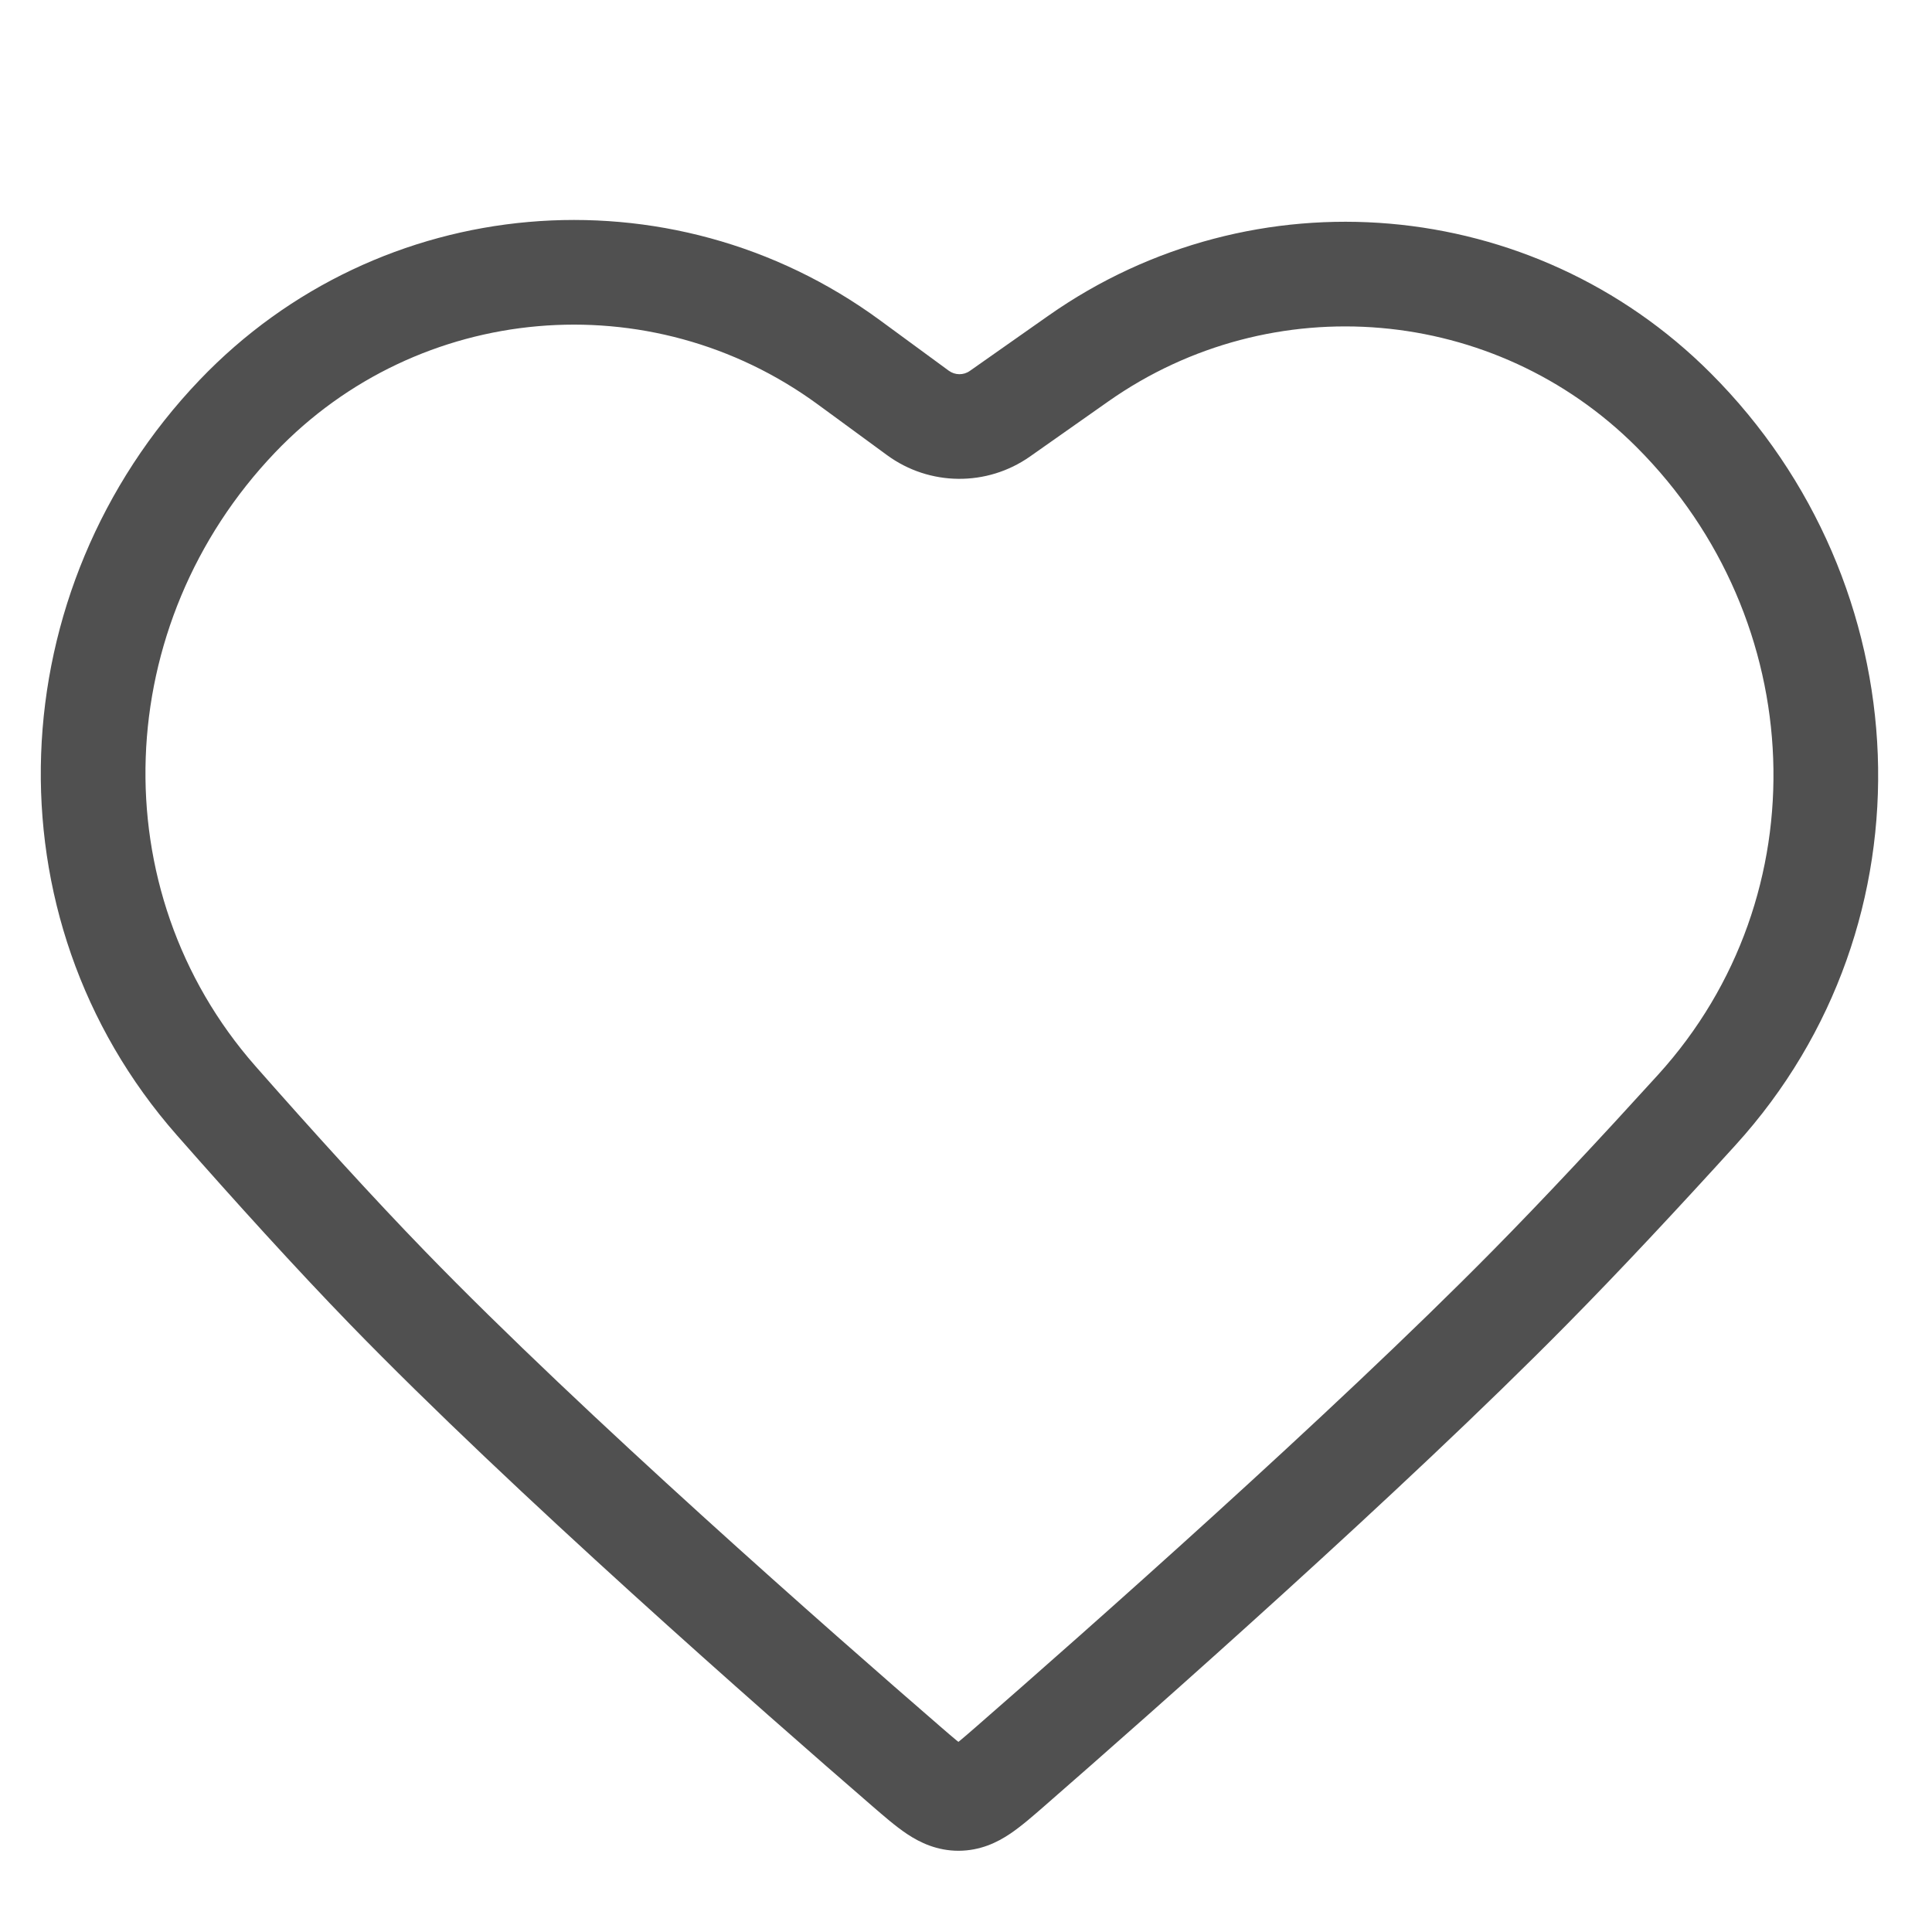
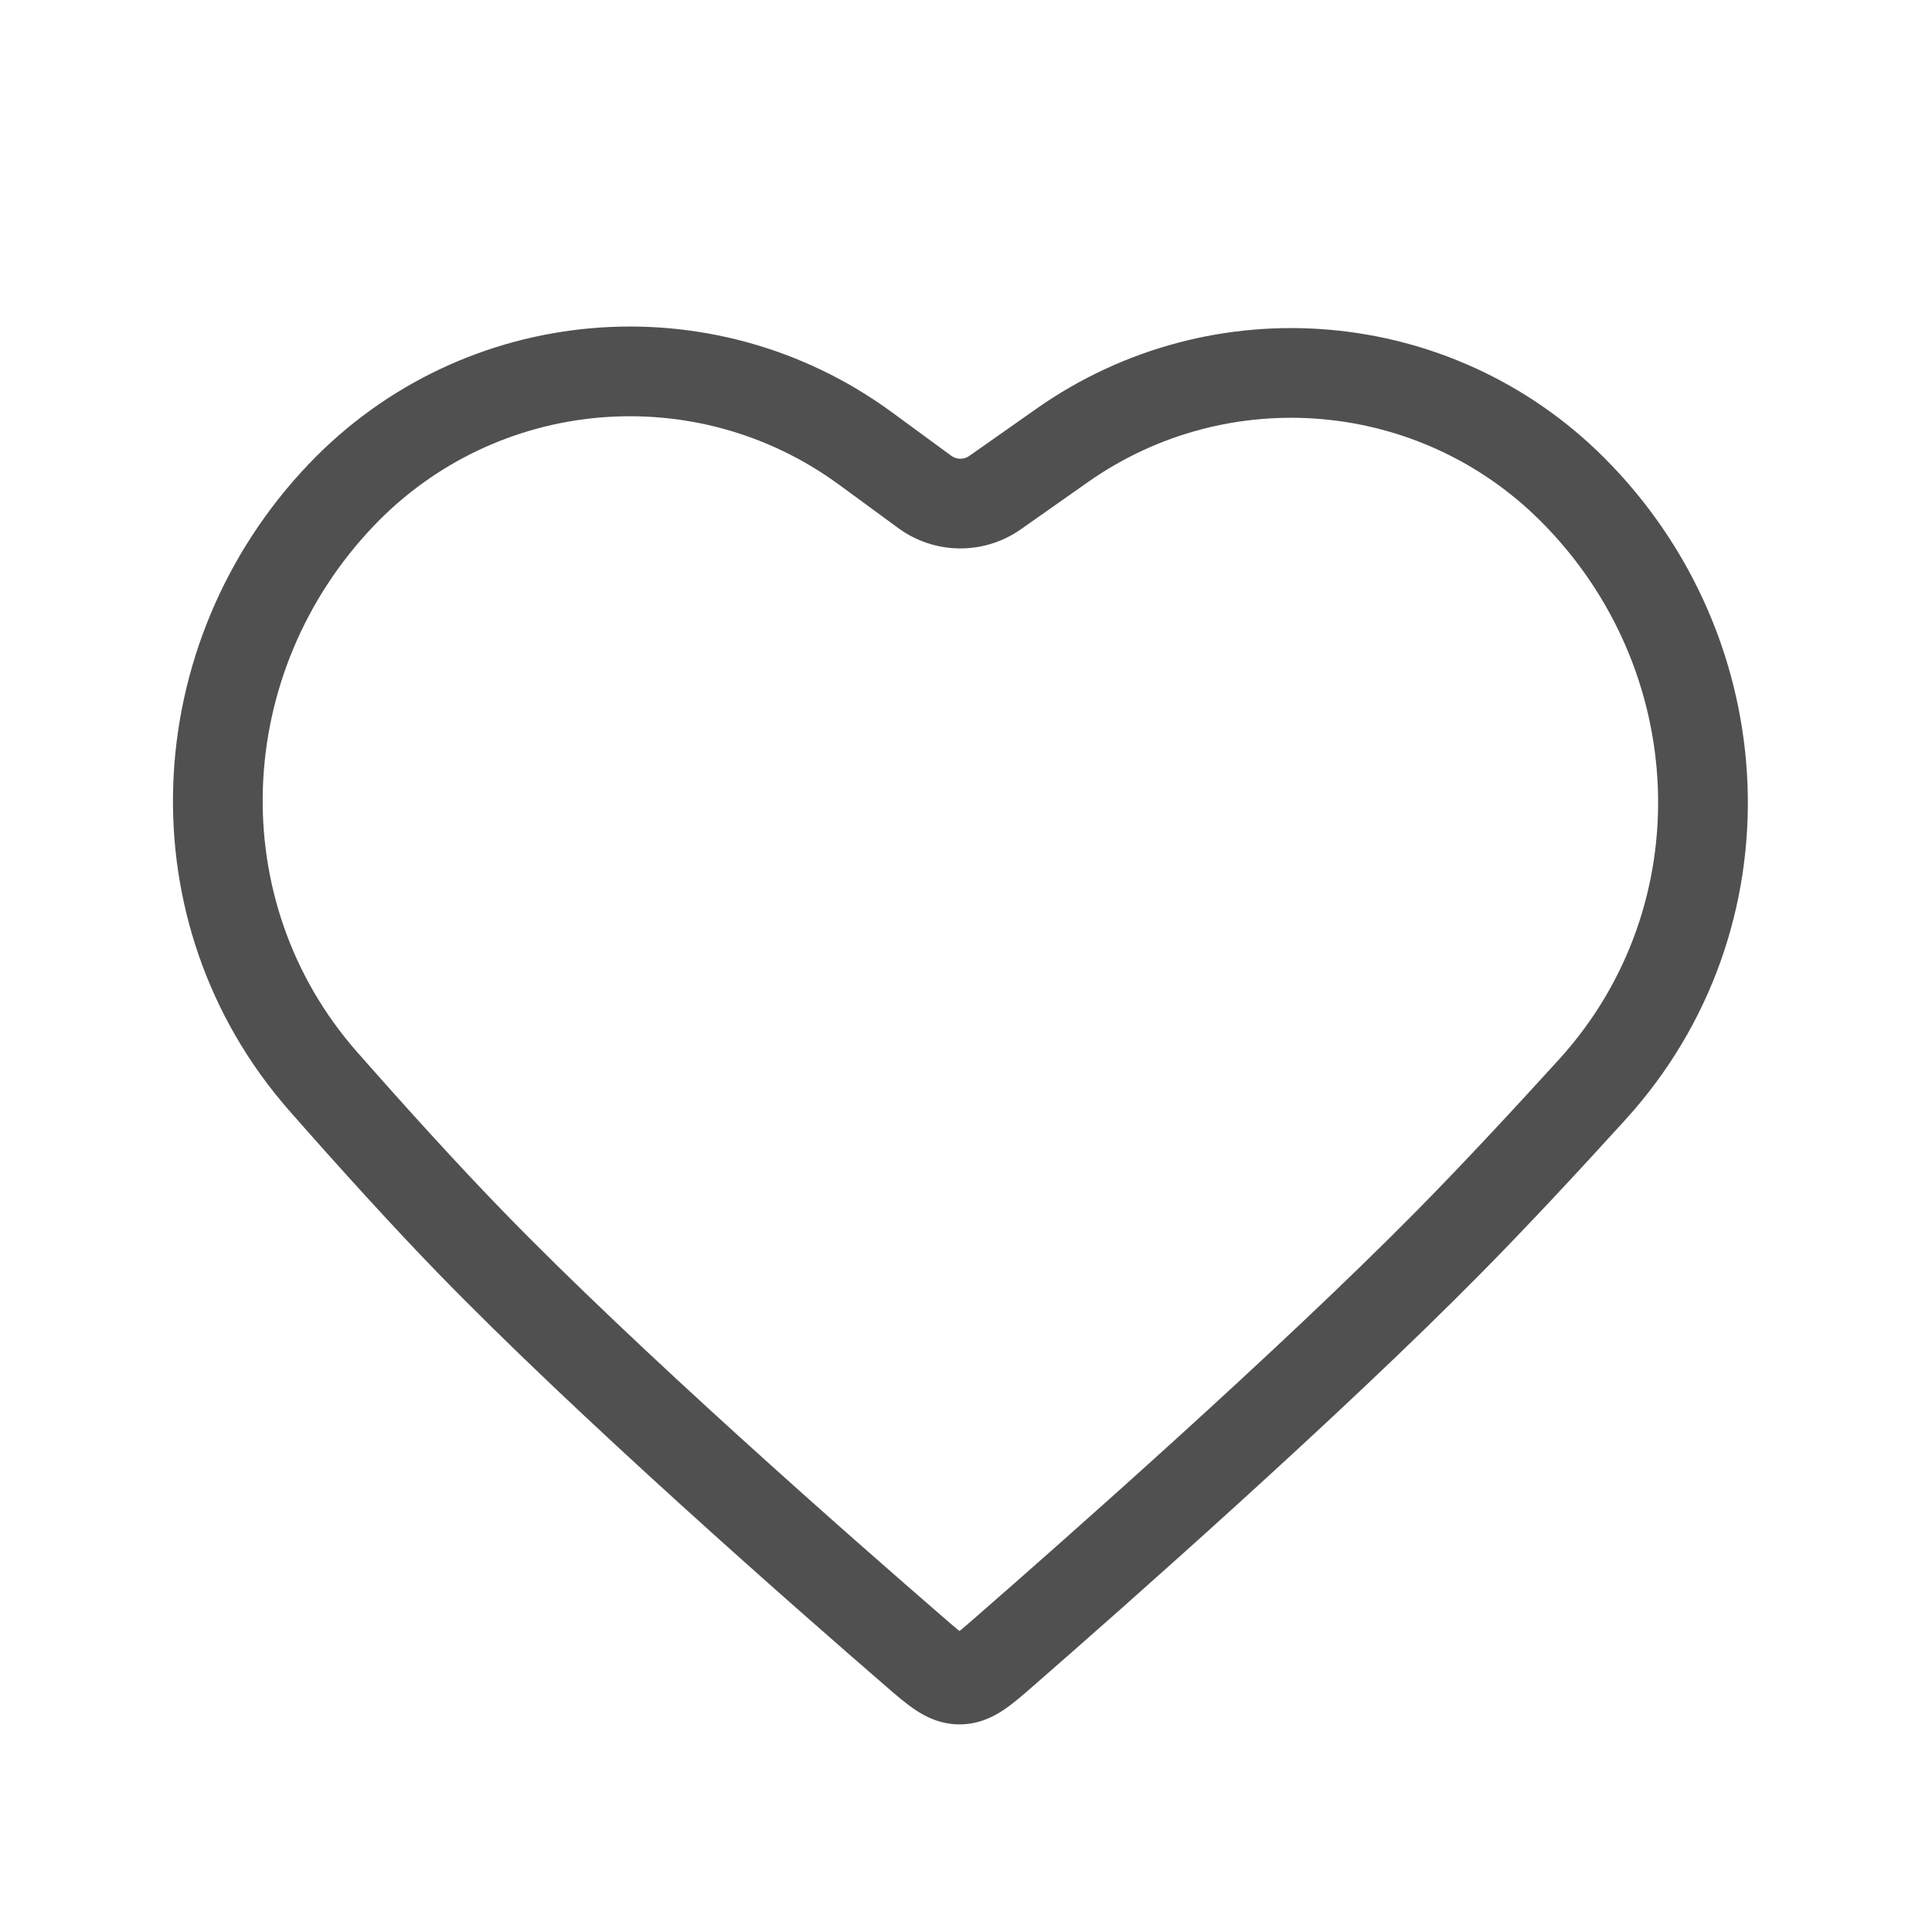
- <svg xmlns="http://www.w3.org/2000/svg" width="24" height="24" viewBox="0 0 24 24" fill="none">
-   <path d="M18.999 16L18.536 15.543L18.999 16ZM4.817 16L4.35 16.453L4.817 16ZM11.402 5.129L11.018 5.653L11.402 5.129ZM2.686 13.674L2.198 14.103L2.686 13.674ZM11.261 21.944L11.687 21.453L11.261 21.944ZM11.907 22.341L11.906 21.691L11.907 22.341ZM10.162 5.026L11.018 5.653L11.786 4.605L10.931 3.978L10.162 5.026ZM12.795 5.671L13.77 4.985L13.023 3.922L12.047 4.608L12.795 5.671ZM20.598 13.35C19.89 14.129 19.176 14.895 18.536 15.543L19.461 16.456C20.119 15.79 20.846 15.01 21.56 14.224L20.598 13.35ZM18.536 15.543C16.539 17.568 13.457 20.29 12.124 21.452L12.979 22.431C14.309 21.271 17.425 18.52 19.461 16.456L18.536 15.543ZM11.687 21.453C10.349 20.295 7.259 17.584 5.283 15.547L4.35 16.453C6.371 18.535 9.501 21.281 10.836 22.436L11.687 21.453ZM5.283 15.547C4.626 14.87 3.894 14.063 3.174 13.245L2.198 14.103C2.924 14.929 3.673 15.755 4.35 16.453L5.283 15.547ZM20.33 5.554C22.477 7.701 22.619 11.125 20.598 13.35L21.56 14.224C24.069 11.463 23.865 7.25 21.249 4.634L20.33 5.554ZM13.77 4.985C15.804 3.556 18.572 3.795 20.33 5.554L21.249 4.634C19.045 2.429 15.574 2.129 13.023 3.922L13.77 4.985ZM11.018 5.653C11.545 6.04 12.26 6.047 12.795 5.671L12.047 4.608C11.969 4.663 11.864 4.662 11.786 4.605L11.018 5.653ZM3.418 5.62C5.198 3.756 8.084 3.502 10.162 5.026L10.931 3.978C8.326 2.067 4.708 2.386 2.478 4.722L3.418 5.62ZM2.478 4.722C-0.001 7.318 -0.195 11.383 2.198 14.103L3.174 13.245C1.249 11.056 1.381 7.753 3.418 5.62L2.478 4.722ZM12.124 21.452C12.046 21.52 11.986 21.572 11.933 21.616C11.88 21.66 11.847 21.685 11.824 21.7C11.784 21.727 11.824 21.691 11.906 21.691L11.908 22.991C12.177 22.99 12.387 22.888 12.546 22.781C12.688 22.686 12.839 22.553 12.979 22.431L12.124 21.452ZM10.836 22.436C10.976 22.557 11.127 22.689 11.27 22.784C11.43 22.89 11.64 22.991 11.908 22.991L11.906 21.691C11.987 21.691 12.028 21.727 11.988 21.7C11.965 21.685 11.931 21.66 11.878 21.616C11.825 21.573 11.765 21.52 11.687 21.453L10.836 22.436Z" fill="#505050" />
+ <svg xmlns="http://www.w3.org/2000/svg" width="28" height="28" viewBox="0 0 28 28" fill="none">
+   <path d="M20.999 18L20.536 17.544L20.999 18ZM6.817 18L6.35 18.453L6.817 18ZM13.402 7.129L13.018 7.653L13.402 7.129ZM4.686 15.674L4.198 16.103L4.686 15.674ZM13.261 23.944L13.687 23.453L13.261 23.944ZM13.907 24.341L13.906 23.691L13.907 24.341ZM12.162 7.026L13.018 7.653L13.786 6.605L12.931 5.978L12.162 7.026ZM14.795 7.671L15.77 6.985L15.023 5.922L14.047 6.608L14.795 7.671ZM22.598 15.35C21.89 16.129 21.176 16.895 20.536 17.544L21.461 18.456C22.119 17.79 22.846 17.01 23.56 16.224L22.598 15.35ZM20.536 17.544C18.539 19.568 15.457 22.29 14.124 23.452L14.979 24.431C16.309 23.271 19.425 20.52 21.461 18.456L20.536 17.544ZM13.687 23.453C12.349 22.295 9.259 19.584 7.283 17.547L6.35 18.453C8.371 20.535 11.501 23.281 12.836 24.436L13.687 23.453ZM7.283 17.547C6.626 16.87 5.894 16.063 5.174 15.245L4.198 16.103C4.924 16.929 5.673 17.755 6.35 18.453L7.283 17.547ZM22.33 7.554C24.477 9.701 24.619 13.125 22.598 15.35L23.56 16.224C26.069 13.463 25.865 9.25 23.249 6.634L22.33 7.554ZM15.77 6.985C17.804 5.556 20.572 5.795 22.33 7.554L23.249 6.634C21.045 4.429 17.574 4.129 15.023 5.922L15.77 6.985ZM13.018 7.653C13.545 8.04 14.26 8.047 14.795 7.671L14.047 6.608C13.969 6.663 13.864 6.662 13.786 6.605L13.018 7.653ZM5.418 7.62C7.198 5.756 10.084 5.502 12.162 7.026L12.931 5.978C10.326 4.067 6.708 4.386 4.478 6.722L5.418 7.62ZM4.478 6.722C1.999 9.318 1.805 13.383 4.198 16.103L5.174 15.245C3.249 13.056 3.381 9.753 5.418 7.62L4.478 6.722ZM14.124 23.452C14.046 23.52 13.986 23.572 13.933 23.616C13.88 23.66 13.847 23.685 13.824 23.7C13.784 23.727 13.824 23.691 13.906 23.691L13.908 24.991C14.177 24.99 14.387 24.888 14.546 24.781C14.688 24.686 14.839 24.553 14.979 24.431L14.124 23.452ZM12.836 24.436C12.976 24.557 13.127 24.689 13.27 24.784C13.43 24.89 13.64 24.991 13.908 24.991L13.906 23.691C13.987 23.691 14.028 23.727 13.988 23.7C13.965 23.685 13.931 23.66 13.878 23.616C13.825 23.573 13.765 23.52 13.687 23.453L12.836 24.436Z" fill="#505050" />
</svg>
